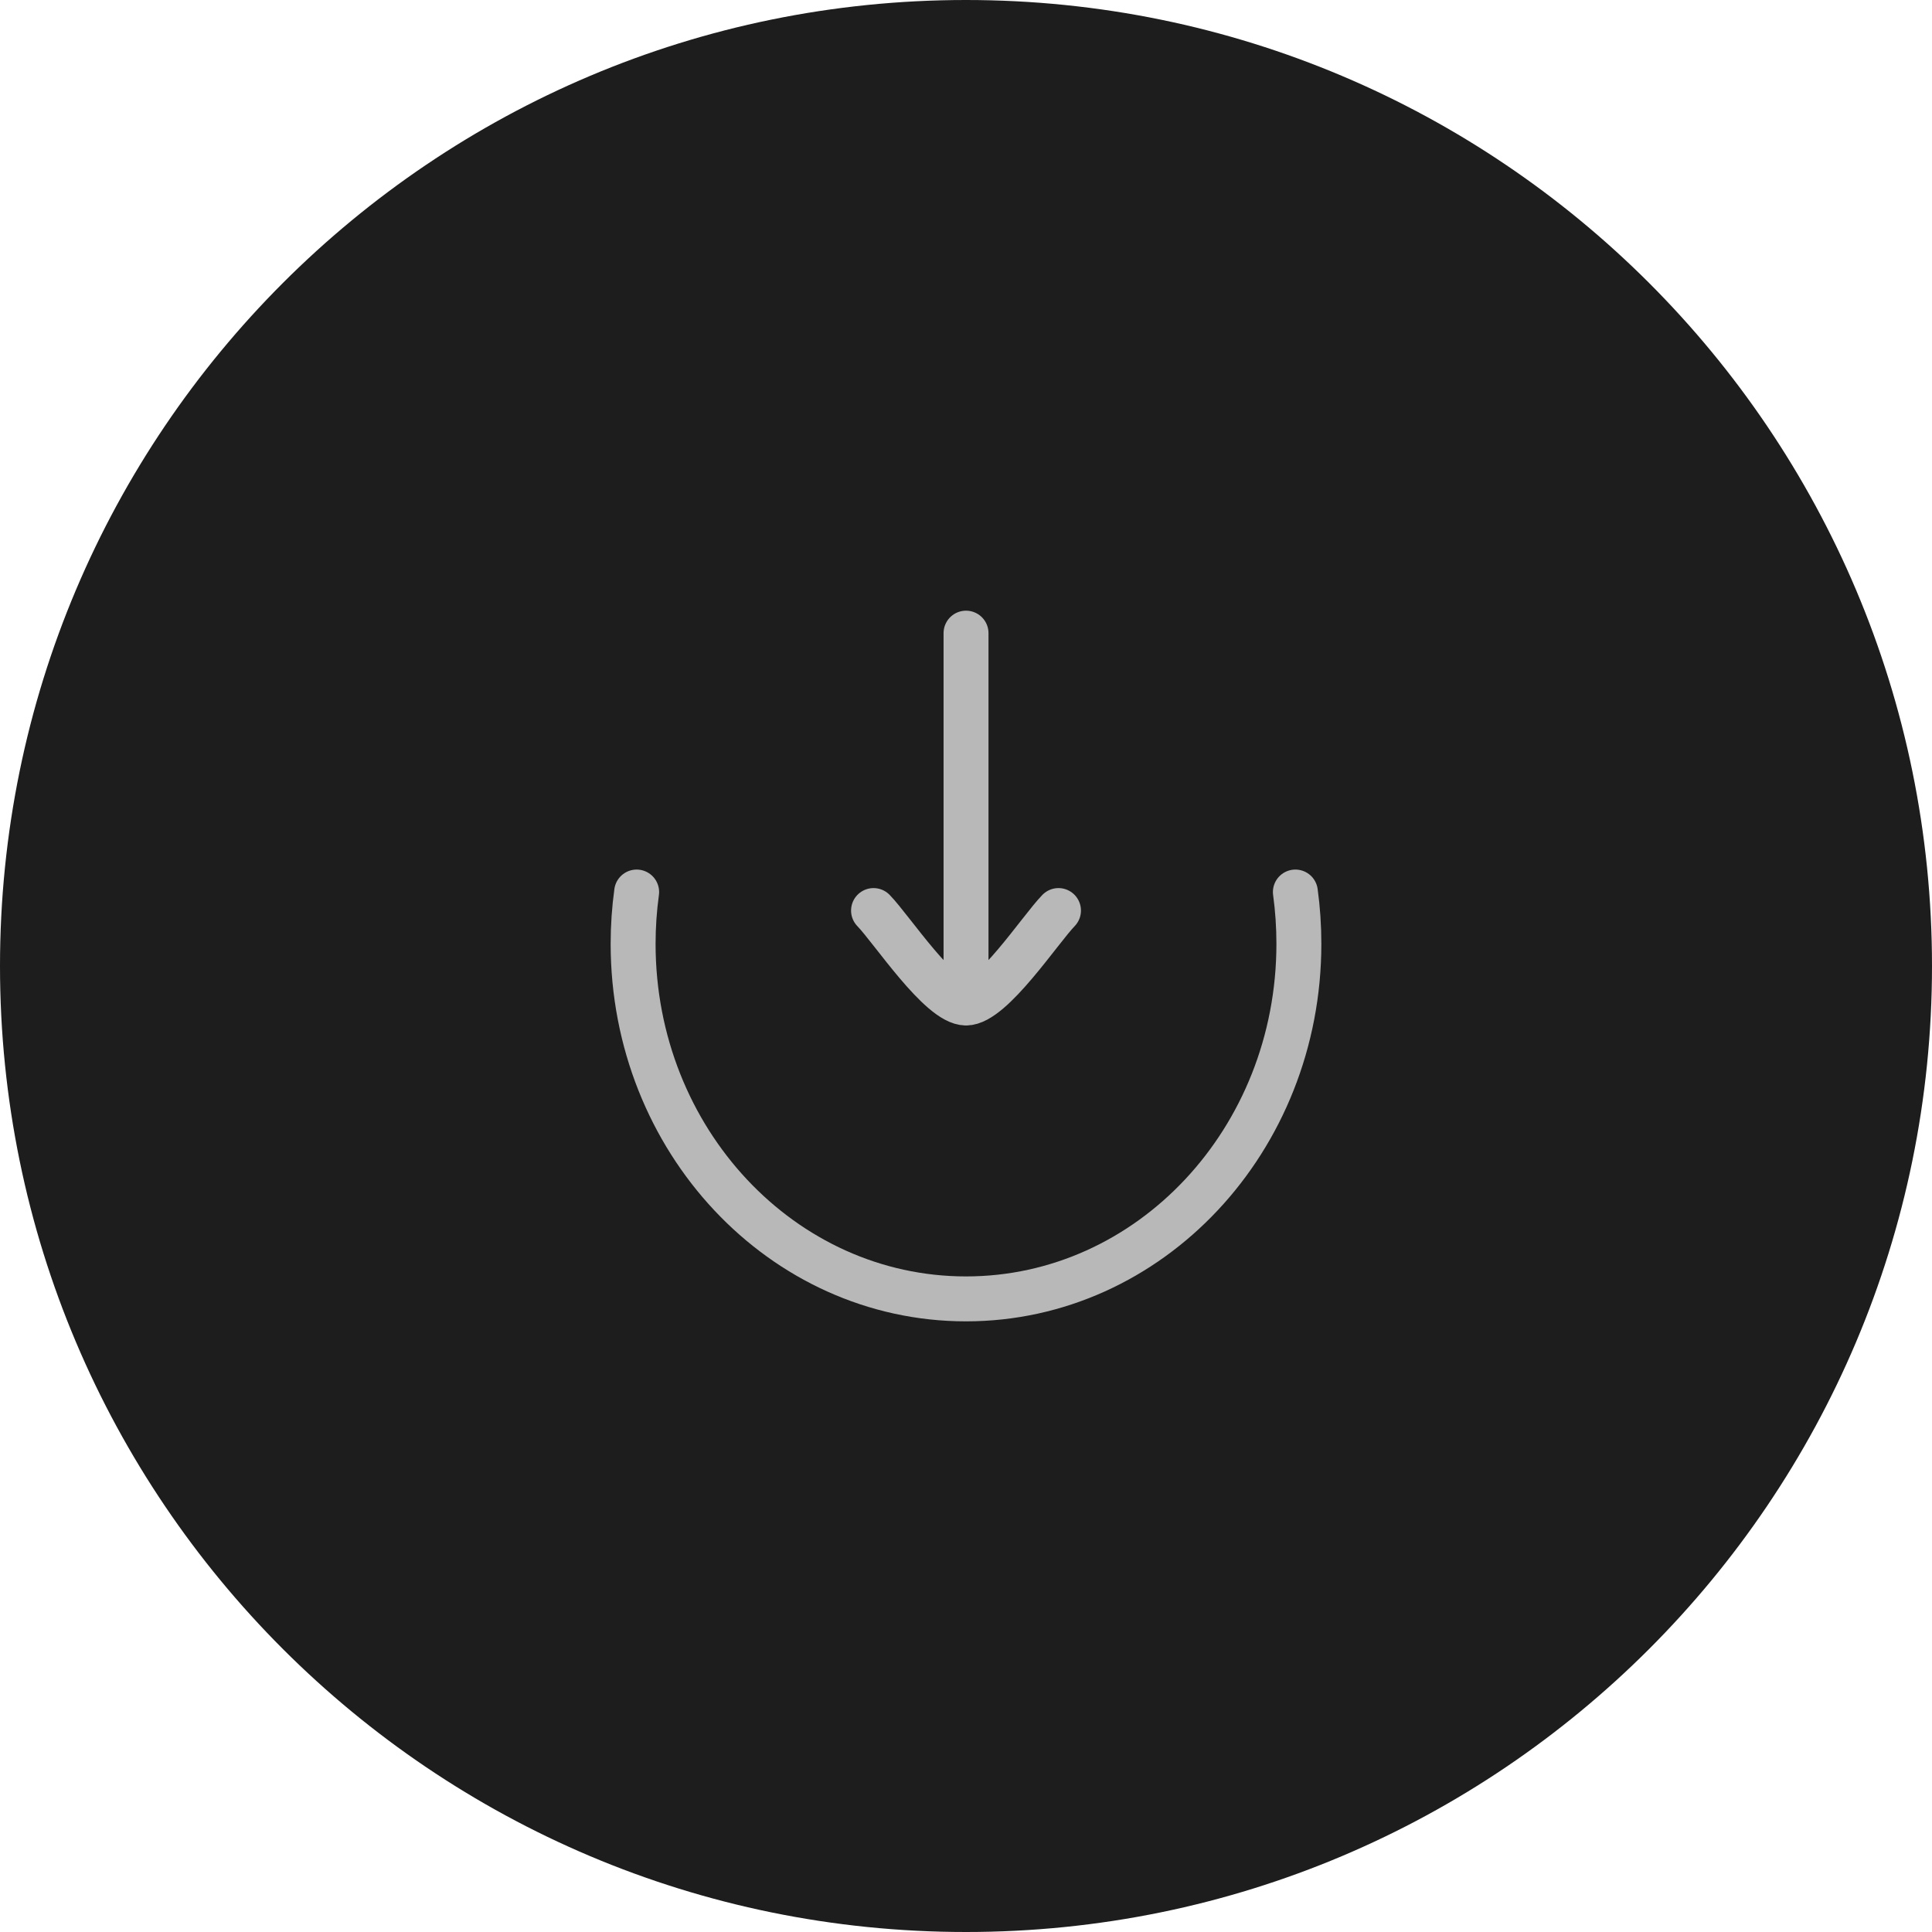
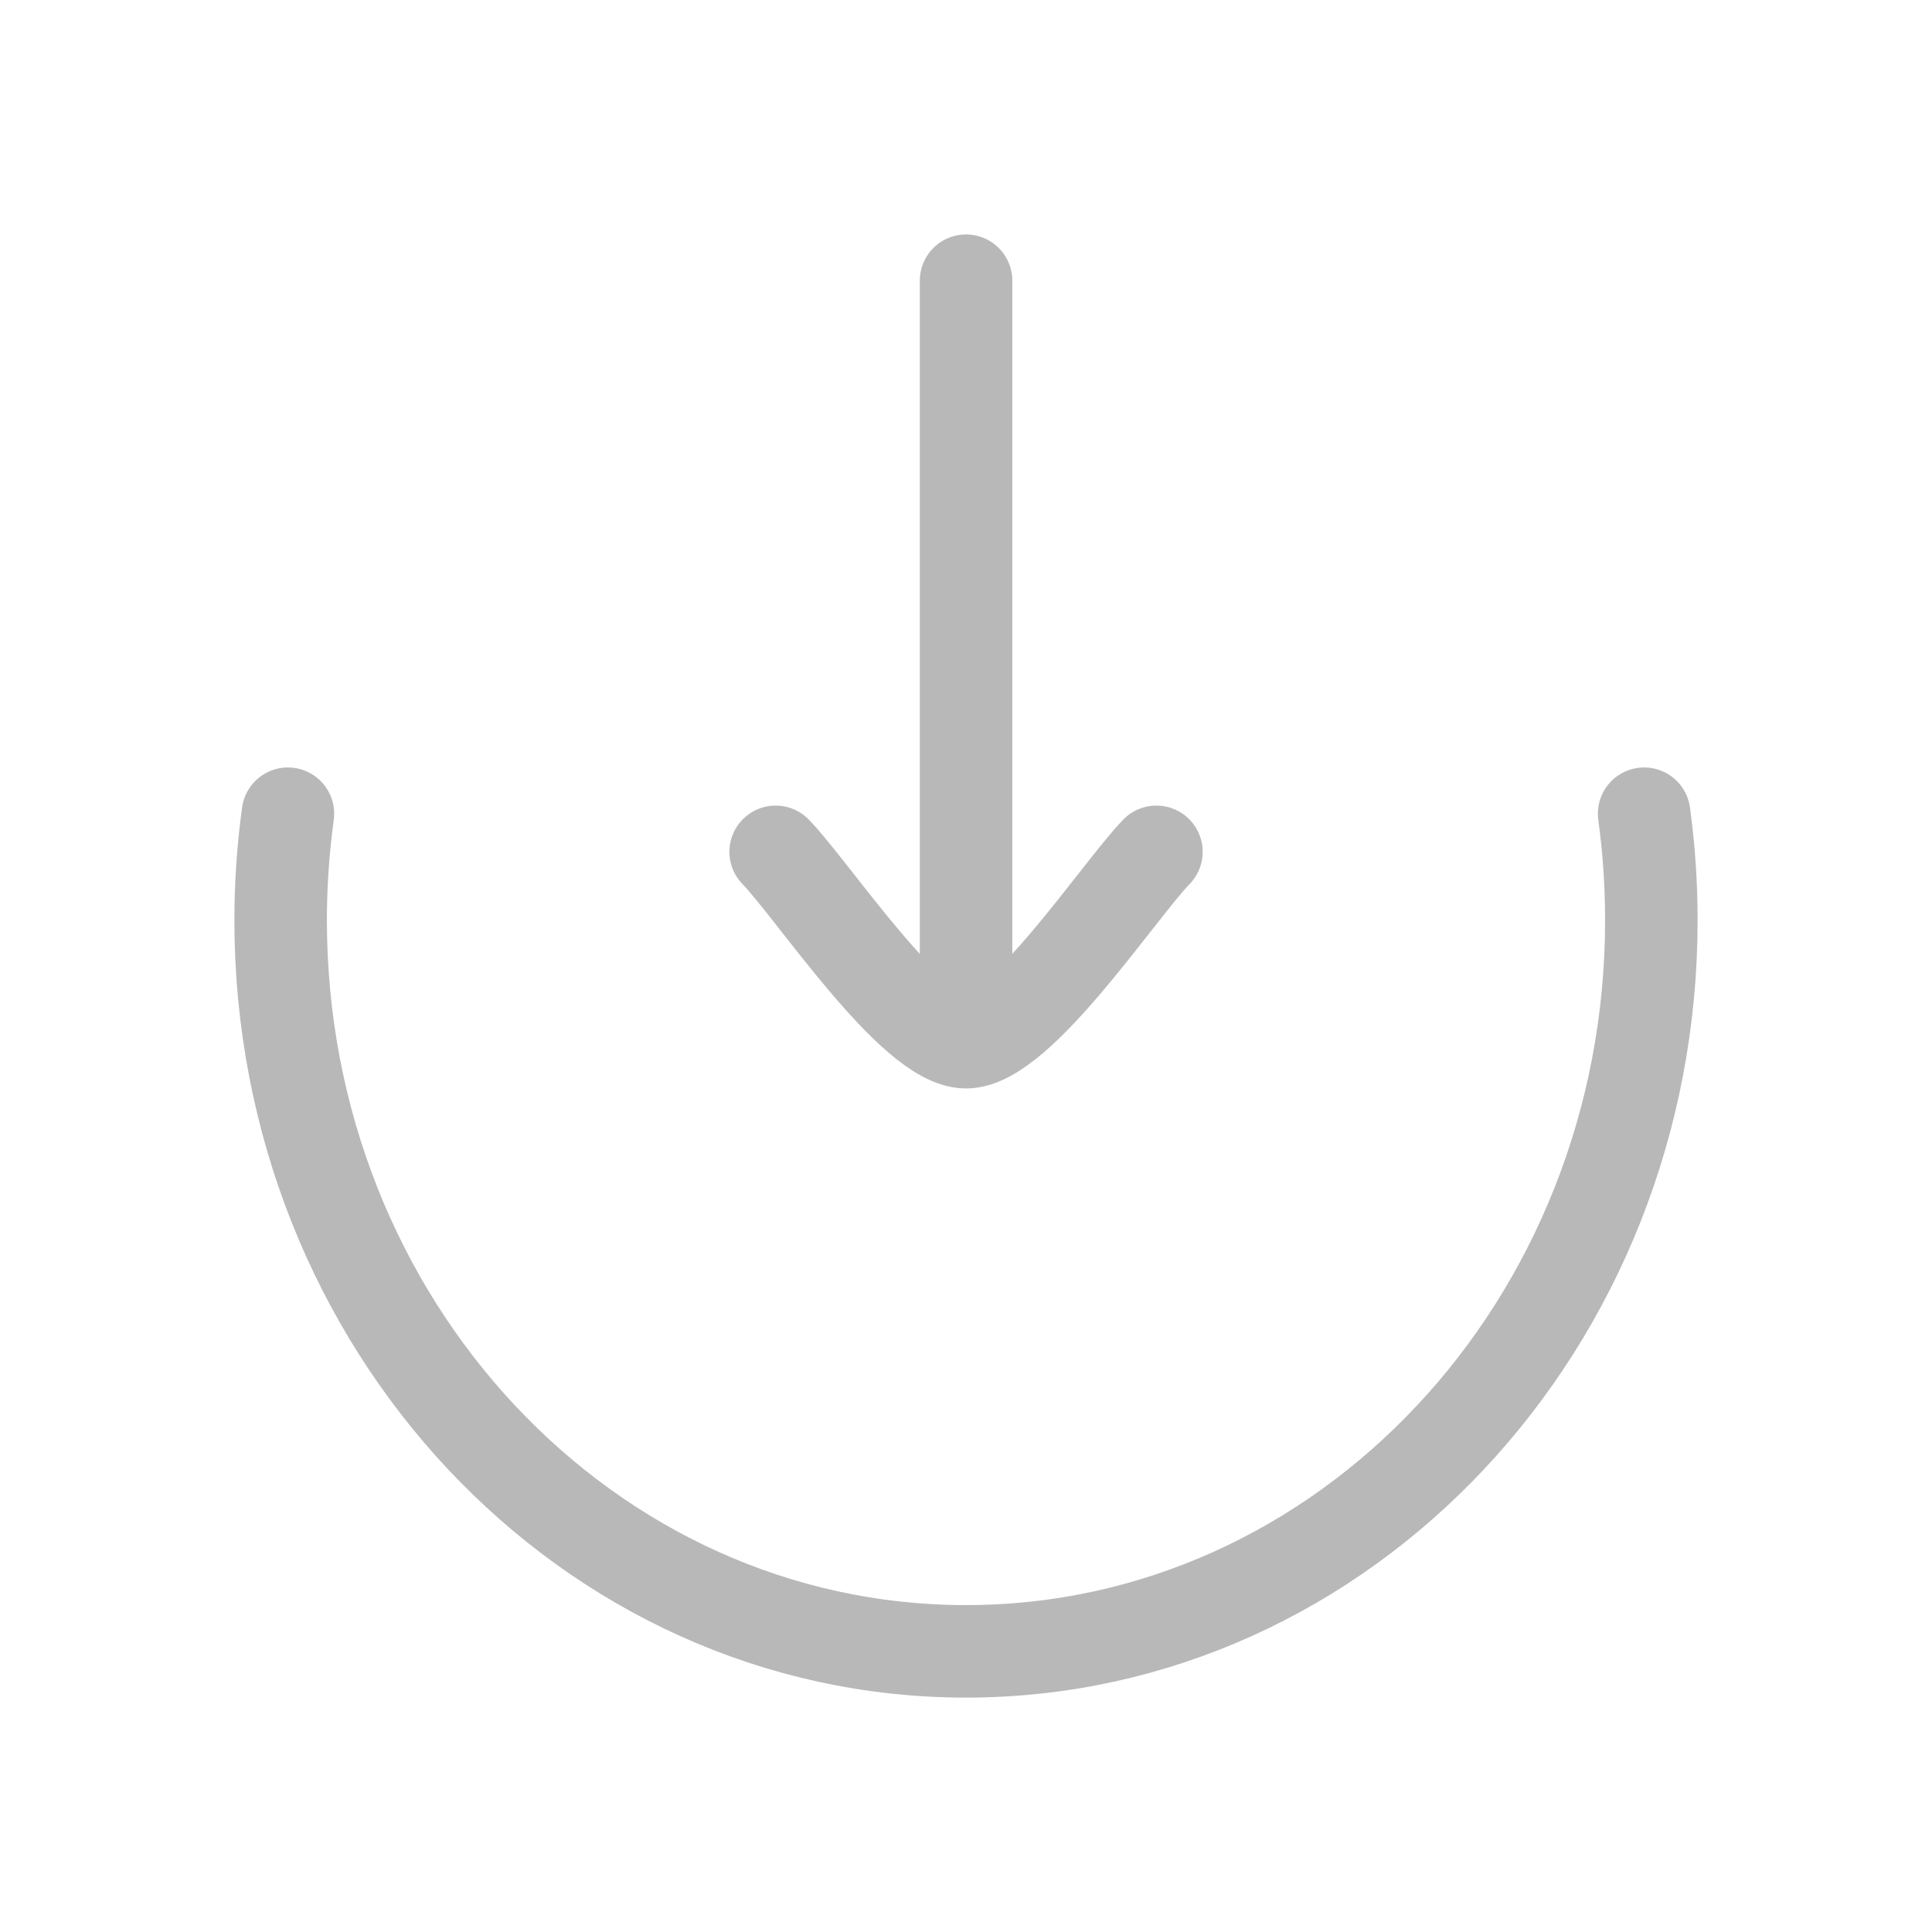
- <svg xmlns="http://www.w3.org/2000/svg" width="70" height="70" viewBox="0 0 70 70" fill="none">
-   <circle cx="35" cy="35" r="35" fill="#1D1D1D" />
-   <path d="M23.067 32.32C22.983 32.933 22.939 33.559 22.939 34.196C22.939 41.301 28.339 47.061 35 47.061C41.661 47.061 47.061 41.301 47.061 34.196C47.061 33.559 47.018 32.933 46.934 32.32" stroke="#B8B8B8" stroke-width="1.628" stroke-linecap="round" />
-   <path d="M35.001 36.341V22.94M35.001 36.341C34.062 36.341 32.309 33.668 31.65 32.991M35.001 36.341C35.939 36.341 37.692 33.668 38.351 32.991" stroke="#B8B8B8" stroke-width="1.628" stroke-linecap="round" stroke-linejoin="round" />
+ <svg xmlns="http://www.w3.org/2000/svg" width="34" height="34" viewBox="0 0 34 34" fill="none">
+   <path d="M5.067 14.32C4.983 14.933 4.939 15.559 4.939 16.196C4.939 23.302 10.339 29.061 17 29.061C23.661 29.061 29.061 23.302 29.061 16.196C29.061 15.559 29.018 14.933 28.934 14.32" stroke="#B8B8B8" stroke-width="1.628" stroke-linecap="round" />
+   <path d="M17.001 18.341V4.94M17.001 18.341C16.062 18.341 14.309 15.668 13.65 14.991M17.001 18.341C17.939 18.341 19.692 15.668 20.351 14.991" stroke="#B8B8B8" stroke-width="1.628" stroke-linecap="round" stroke-linejoin="round" />
</svg>
